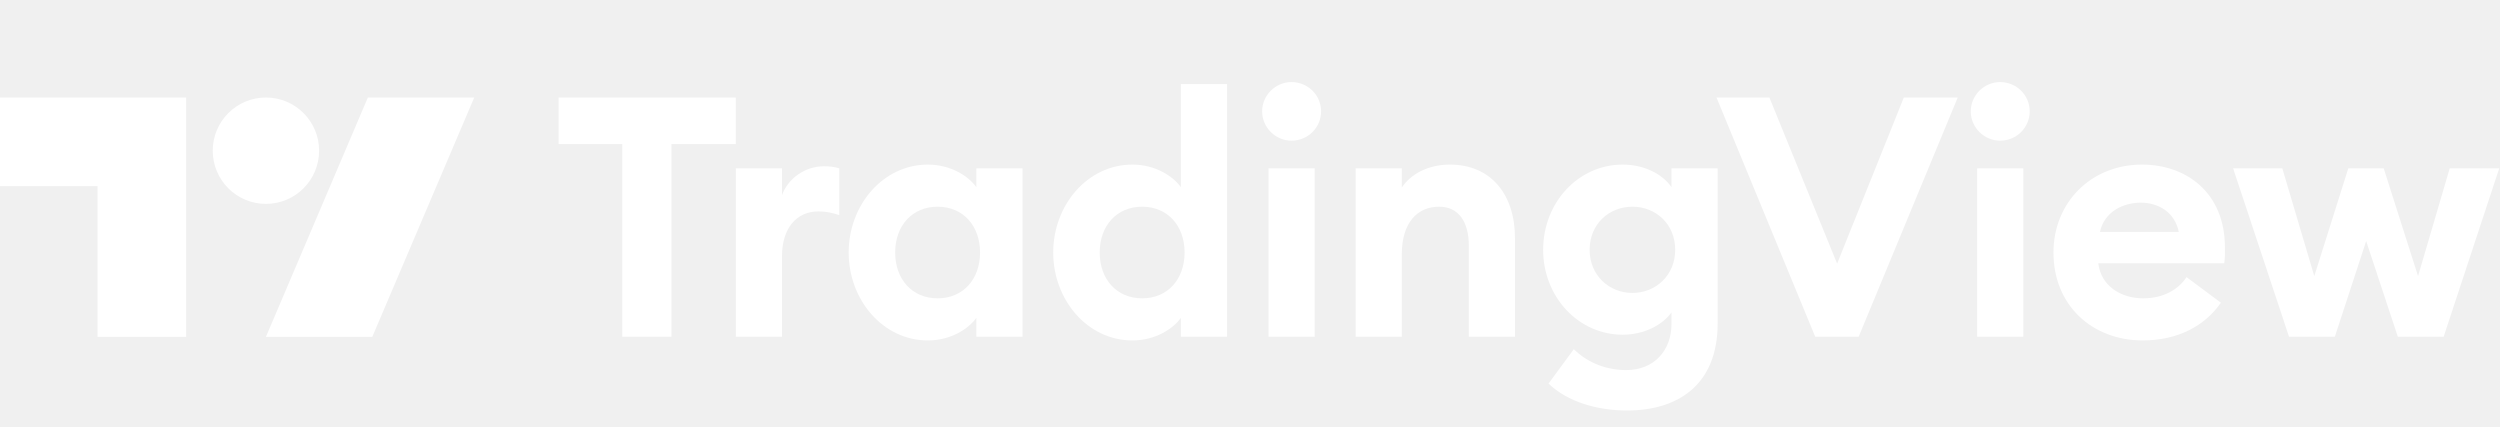
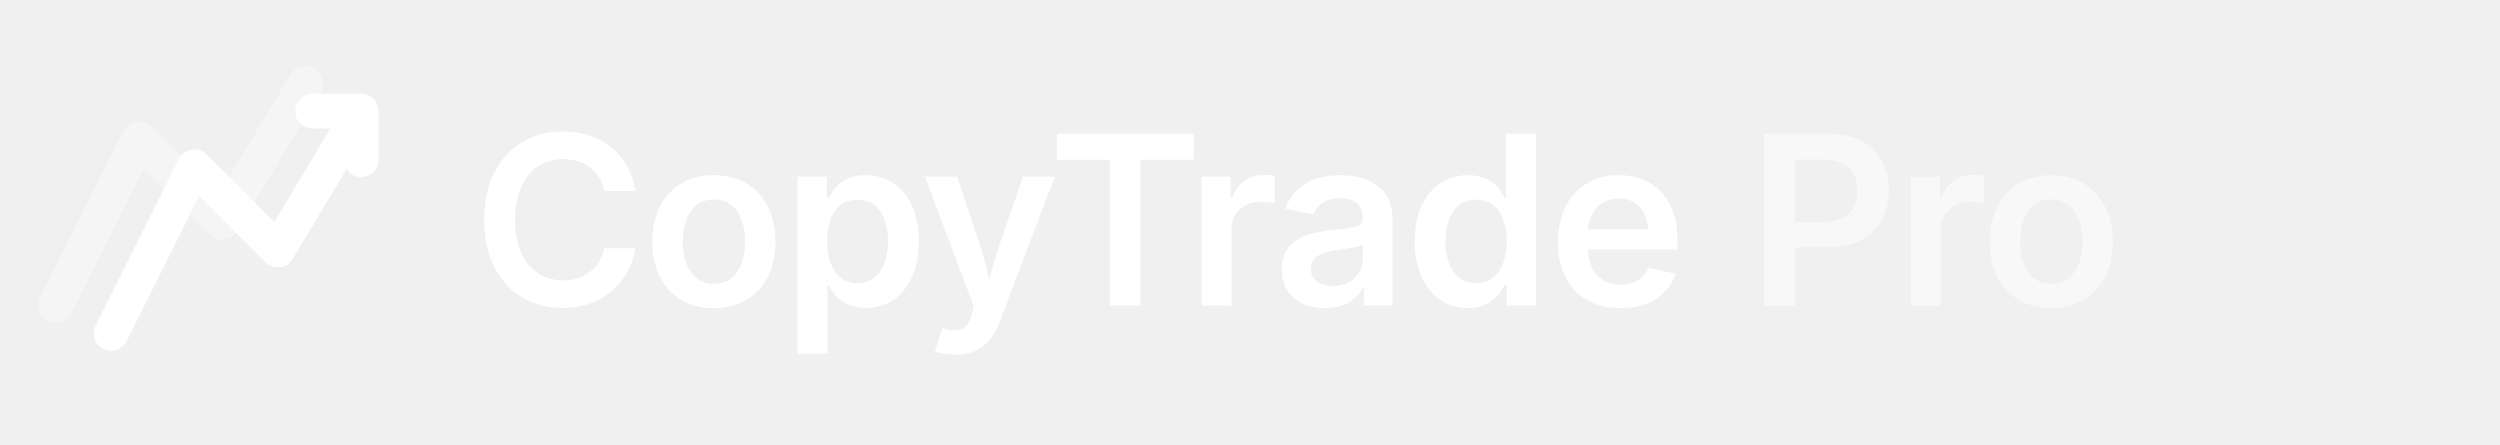
- <svg xmlns="http://www.w3.org/2000/svg" width="1508" height="257" viewBox="0 0 1508 257" fill="none">
-   <path d="M375.342 203.117H405.008V86.888H443.819V58.847H336.938V86.888H375.342V203.117Z" fill="white" />
-   <path d="M443.862 203.117H471.7V154.553C471.7 137.687 480.437 127.527 493.645 127.527C498.318 127.527 501.976 128.34 506.243 129.763V101.518C502.789 100.502 499.944 100.299 496.896 100.299C485.517 100.299 475.154 107.817 471.7 117.774V101.518H443.862V203.117Z" fill="white" />
-   <path d="M559.674 205.352C573.695 205.352 584.261 198.24 588.935 191.738V203.117H616.773V101.518H588.935V112.897C584.261 106.395 573.695 99.283 559.674 99.283C532.649 99.283 511.923 123.667 511.923 152.317C511.923 180.968 532.649 205.352 559.674 205.352ZM565.567 179.952C550.124 179.952 539.964 168.37 539.964 152.317C539.964 136.265 550.124 124.683 565.567 124.683C581.01 124.683 591.17 136.265 591.17 152.317C591.17 168.37 581.01 179.952 565.567 179.952Z" fill="white" />
-   <path d="M683.053 205.352C697.073 205.352 707.639 198.24 712.313 191.738V203.117H740.151V50.719H712.313V112.897C707.639 106.395 697.073 99.283 683.053 99.283C656.028 99.283 635.302 123.667 635.302 152.317C635.302 180.968 656.028 205.352 683.053 205.352ZM688.945 179.952C673.502 179.952 663.343 168.37 663.343 152.317C663.343 136.265 673.502 124.683 688.945 124.683C704.388 124.683 714.548 136.265 714.548 152.317C714.548 168.37 704.388 179.952 688.945 179.952Z" fill="white" />
-   <path d="M779 84.856C788.956 84.856 796.881 76.931 796.881 67.178C796.881 57.425 788.956 49.5 779 49.5C769.449 49.5 761.322 57.425 761.322 67.178C761.322 76.931 769.449 84.856 779 84.856ZM765.182 203.117H793.02V101.518H765.182V203.117Z" fill="white" />
-   <path d="M817.72 203.117H845.558V153.537C845.558 134.03 855.108 124.683 868.112 124.683C879.695 124.683 885.994 133.623 885.994 148.254V203.117H913.832V143.58C913.832 117.164 899.202 99.283 874.615 99.283C861.407 99.283 851.044 104.973 845.558 113.101V101.518H817.72V203.117Z" fill="white" />
-   <path d="M984.673 176.701C970.652 176.701 958.867 166.135 958.867 150.692C958.867 135.046 970.652 124.683 984.673 124.683C998.693 124.683 1010.48 135.046 1010.48 150.692C1010.48 166.135 998.693 176.701 984.673 176.701ZM981.422 247.617C1012.51 247.617 1036.08 231.767 1036.08 195.192V101.518H1008.24V112.897C1002.76 104.973 991.785 99.283 978.78 99.283C952.161 99.283 930.826 122.041 930.826 150.692C930.826 179.139 952.161 201.897 978.78 201.897C991.785 201.897 1002.76 196.005 1008.24 188.486V195.395C1008.24 211.651 997.474 223.233 981.015 223.233C969.636 223.233 958.257 219.372 949.316 210.635L934.077 231.361C945.659 242.537 963.743 247.617 981.422 247.617Z" fill="white" />
-   <path d="M1094.94 203.117H1121.15L1180.89 58.847H1148.38L1108.15 159.023L1067.31 58.847H1035.4L1094.94 203.117Z" fill="white" />
-   <path d="M1206.43 84.856C1216.39 84.856 1224.32 76.931 1224.32 67.178C1224.32 57.425 1216.39 49.5 1206.43 49.5C1196.88 49.5 1188.76 57.425 1188.76 67.178C1188.76 76.931 1196.88 84.856 1206.43 84.856ZM1192.62 203.117H1220.46V101.518H1192.62V203.117Z" fill="white" />
-   <path d="M1292.5 205.352C1313.84 205.352 1330.09 196.411 1339.64 182.594L1318.92 167.151C1314.24 174.263 1305.5 179.952 1292.7 179.952C1279.29 179.952 1267.3 172.434 1265.68 158.82H1341.67C1342.28 154.553 1342.08 151.708 1342.08 149.27C1342.08 116.148 1318.71 99.283 1292.09 99.283C1261.21 99.283 1238.65 122.244 1238.65 152.317C1238.65 184.423 1262.22 205.352 1292.5 205.352ZM1266.69 139.922C1269.34 127.527 1280.92 122.244 1291.28 122.244C1301.64 122.244 1311.8 127.731 1314.24 139.922H1266.69Z" fill="white" />
-   <path d="M1446.37 203.117H1474.01L1507.54 101.518H1477.67L1458.57 166.541L1437.84 101.518H1416.5L1395.98 166.541L1376.68 101.518H1347.01L1380.74 203.117H1408.38L1427.27 145.409L1446.37 203.117Z" fill="white" />
-   <path fill-rule="evenodd" clip-rule="evenodd" d="M112.284 203.186H58.816V112.289H0V58.82H112.284V203.186ZM192.487 90.901C192.487 108.619 178.124 122.983 160.406 122.983C142.688 122.983 128.325 108.619 128.325 90.901C128.325 73.183 142.688 58.82 160.406 58.82C178.124 58.82 192.487 73.183 192.487 90.901ZM160.406 203.186L221.895 58.82H286.057L224.568 203.186H160.406Z" fill="white" />
+ <svg xmlns="http://www.w3.org/2000/svg" width="180" height="32" viewBox="0 0 180 32" fill="none">
+   <g>
+     <path d="M4 22L10 10L16 16L22 6" stroke="white" stroke-opacity="0.35" stroke-width="2.5" stroke-linecap="round" stroke-linejoin="round" />
+     <path d="M8 24L14 12L20 18L26 8" stroke="white" stroke-width="2.5" stroke-linecap="round" stroke-linejoin="round" />
+     <path d="M22.5 8H26V11.5" stroke="white" stroke-width="2.5" stroke-linecap="round" stroke-linejoin="round" />
+   </g>
+   <text x="34" y="22" font-family="system-ui, -apple-system, 'Segoe UI', sans-serif" font-size="17" font-weight="600" letter-spacing="-0.3" fill="white">
+     <tspan>CopyTrade</tspan>
+     <tspan fill="white" fill-opacity="0.5"> Pro</tspan>
+   </text>
</svg>
